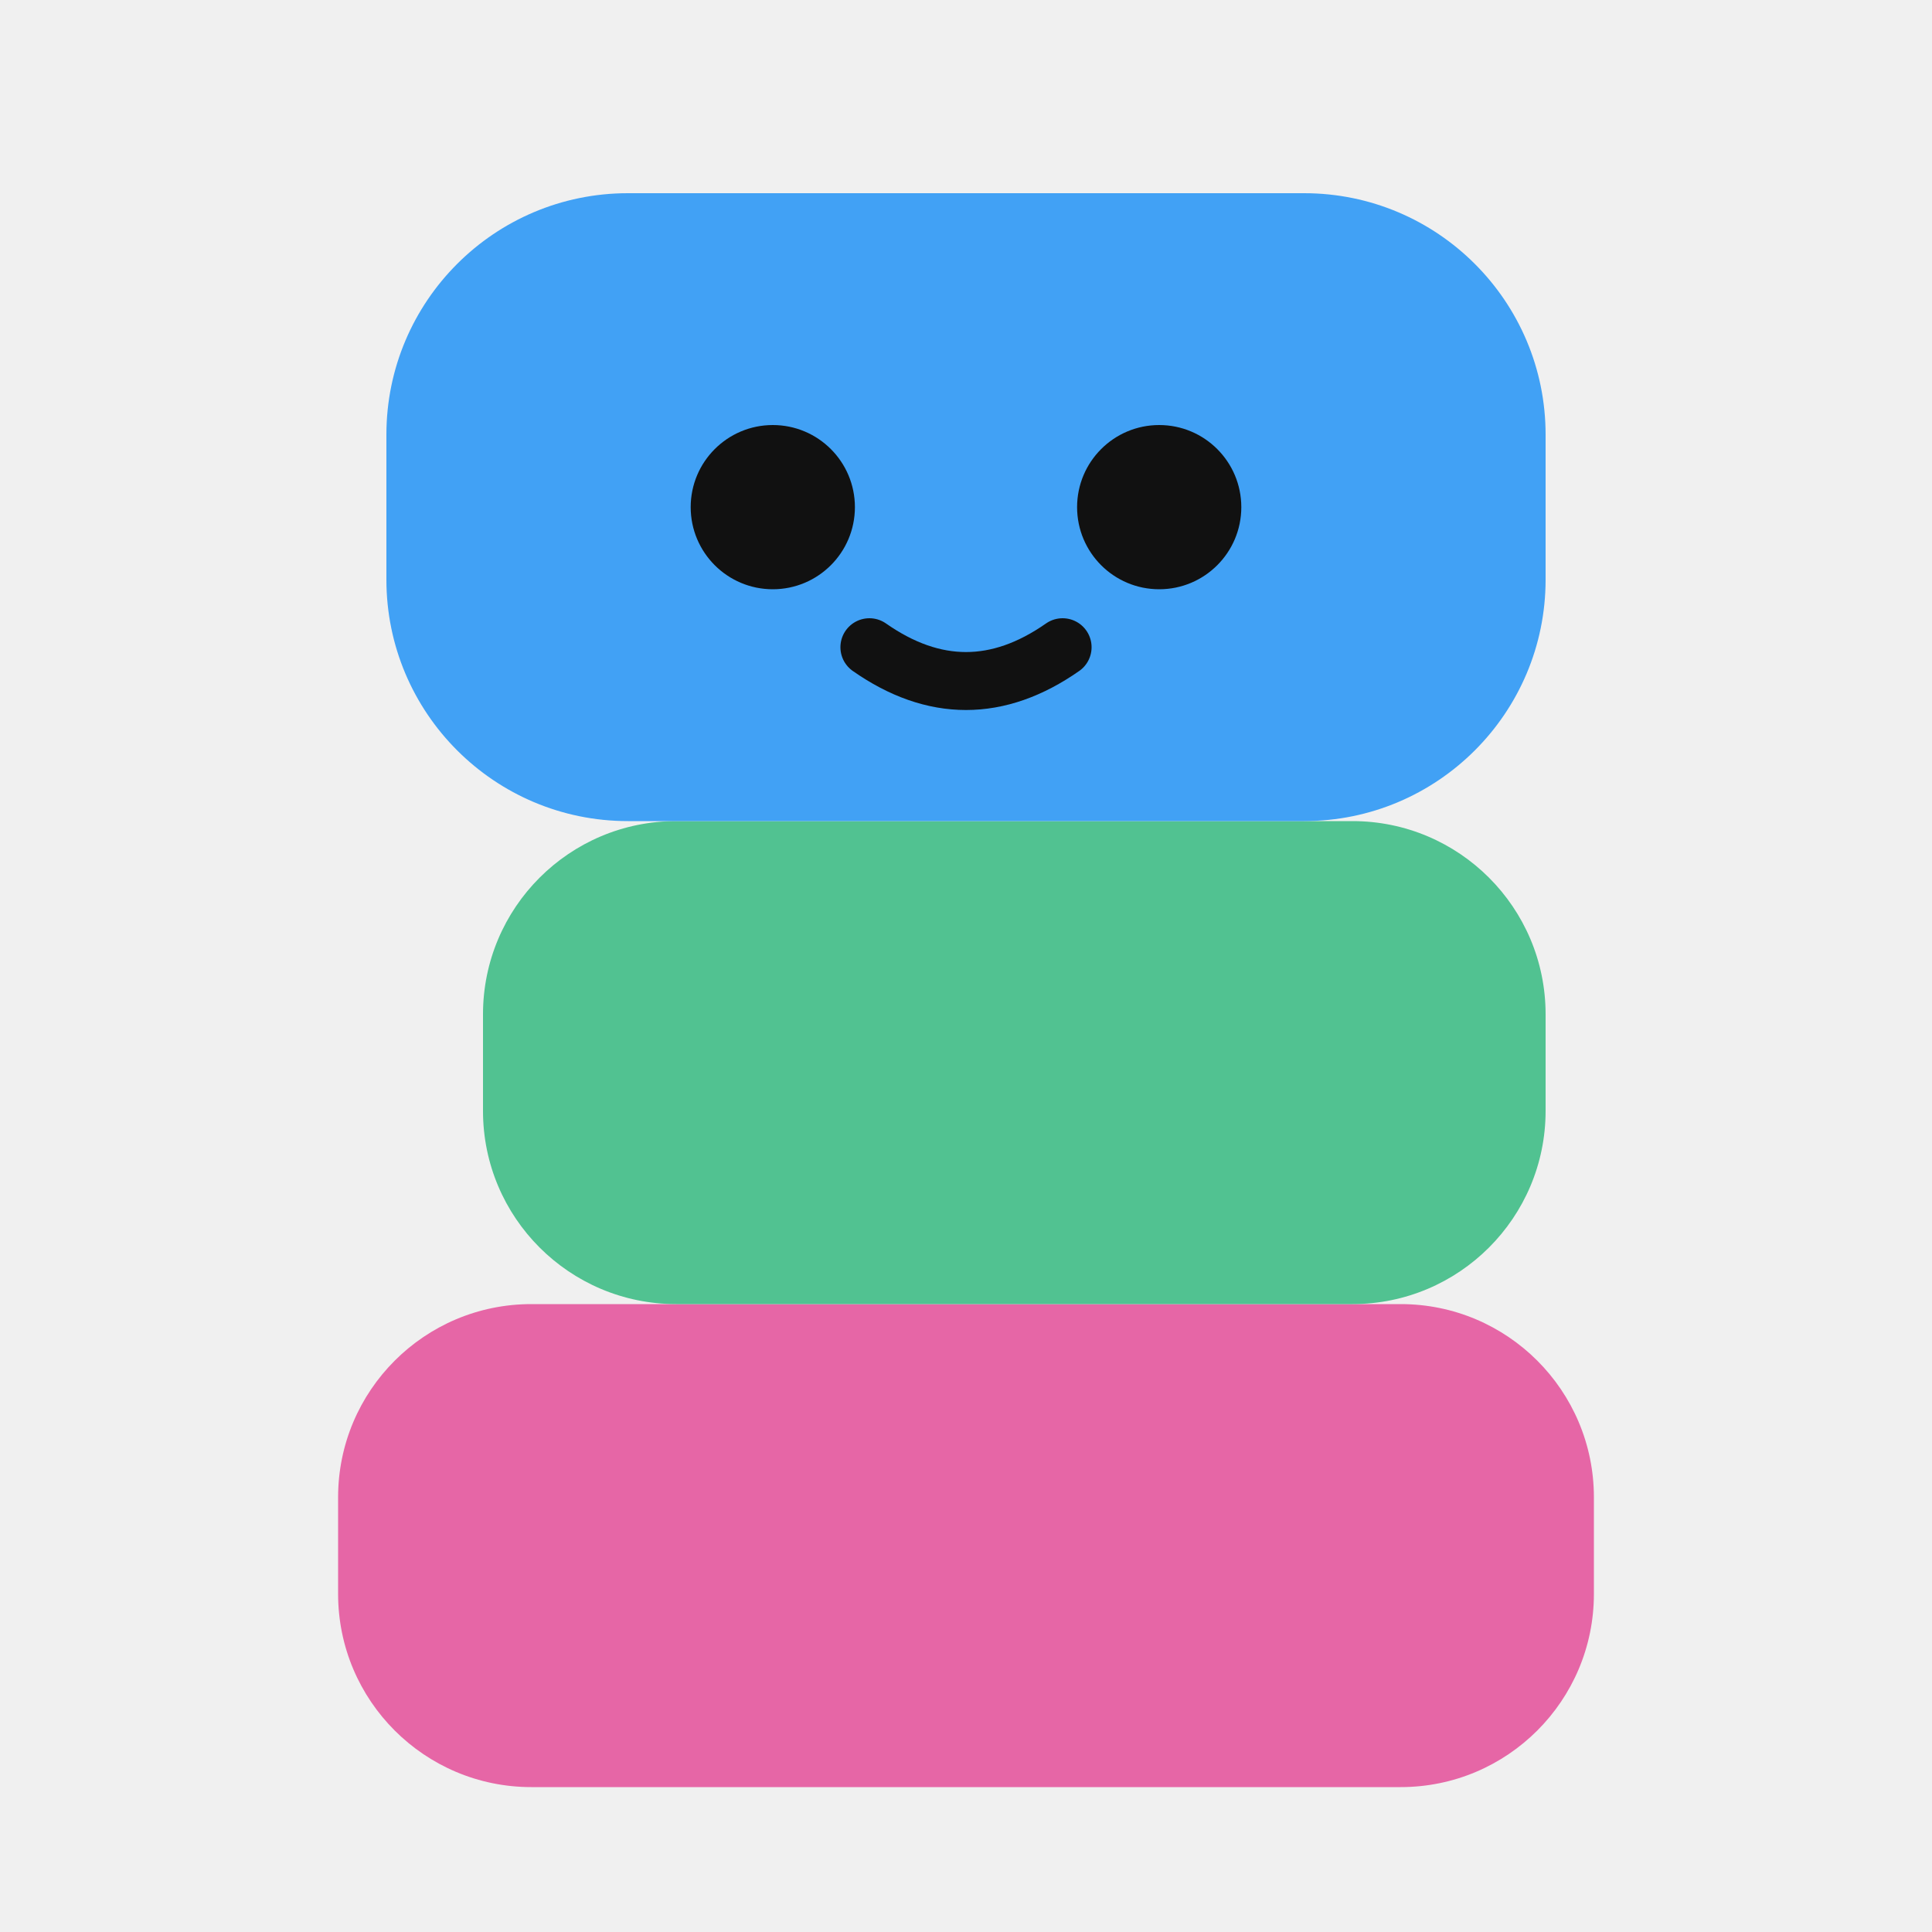
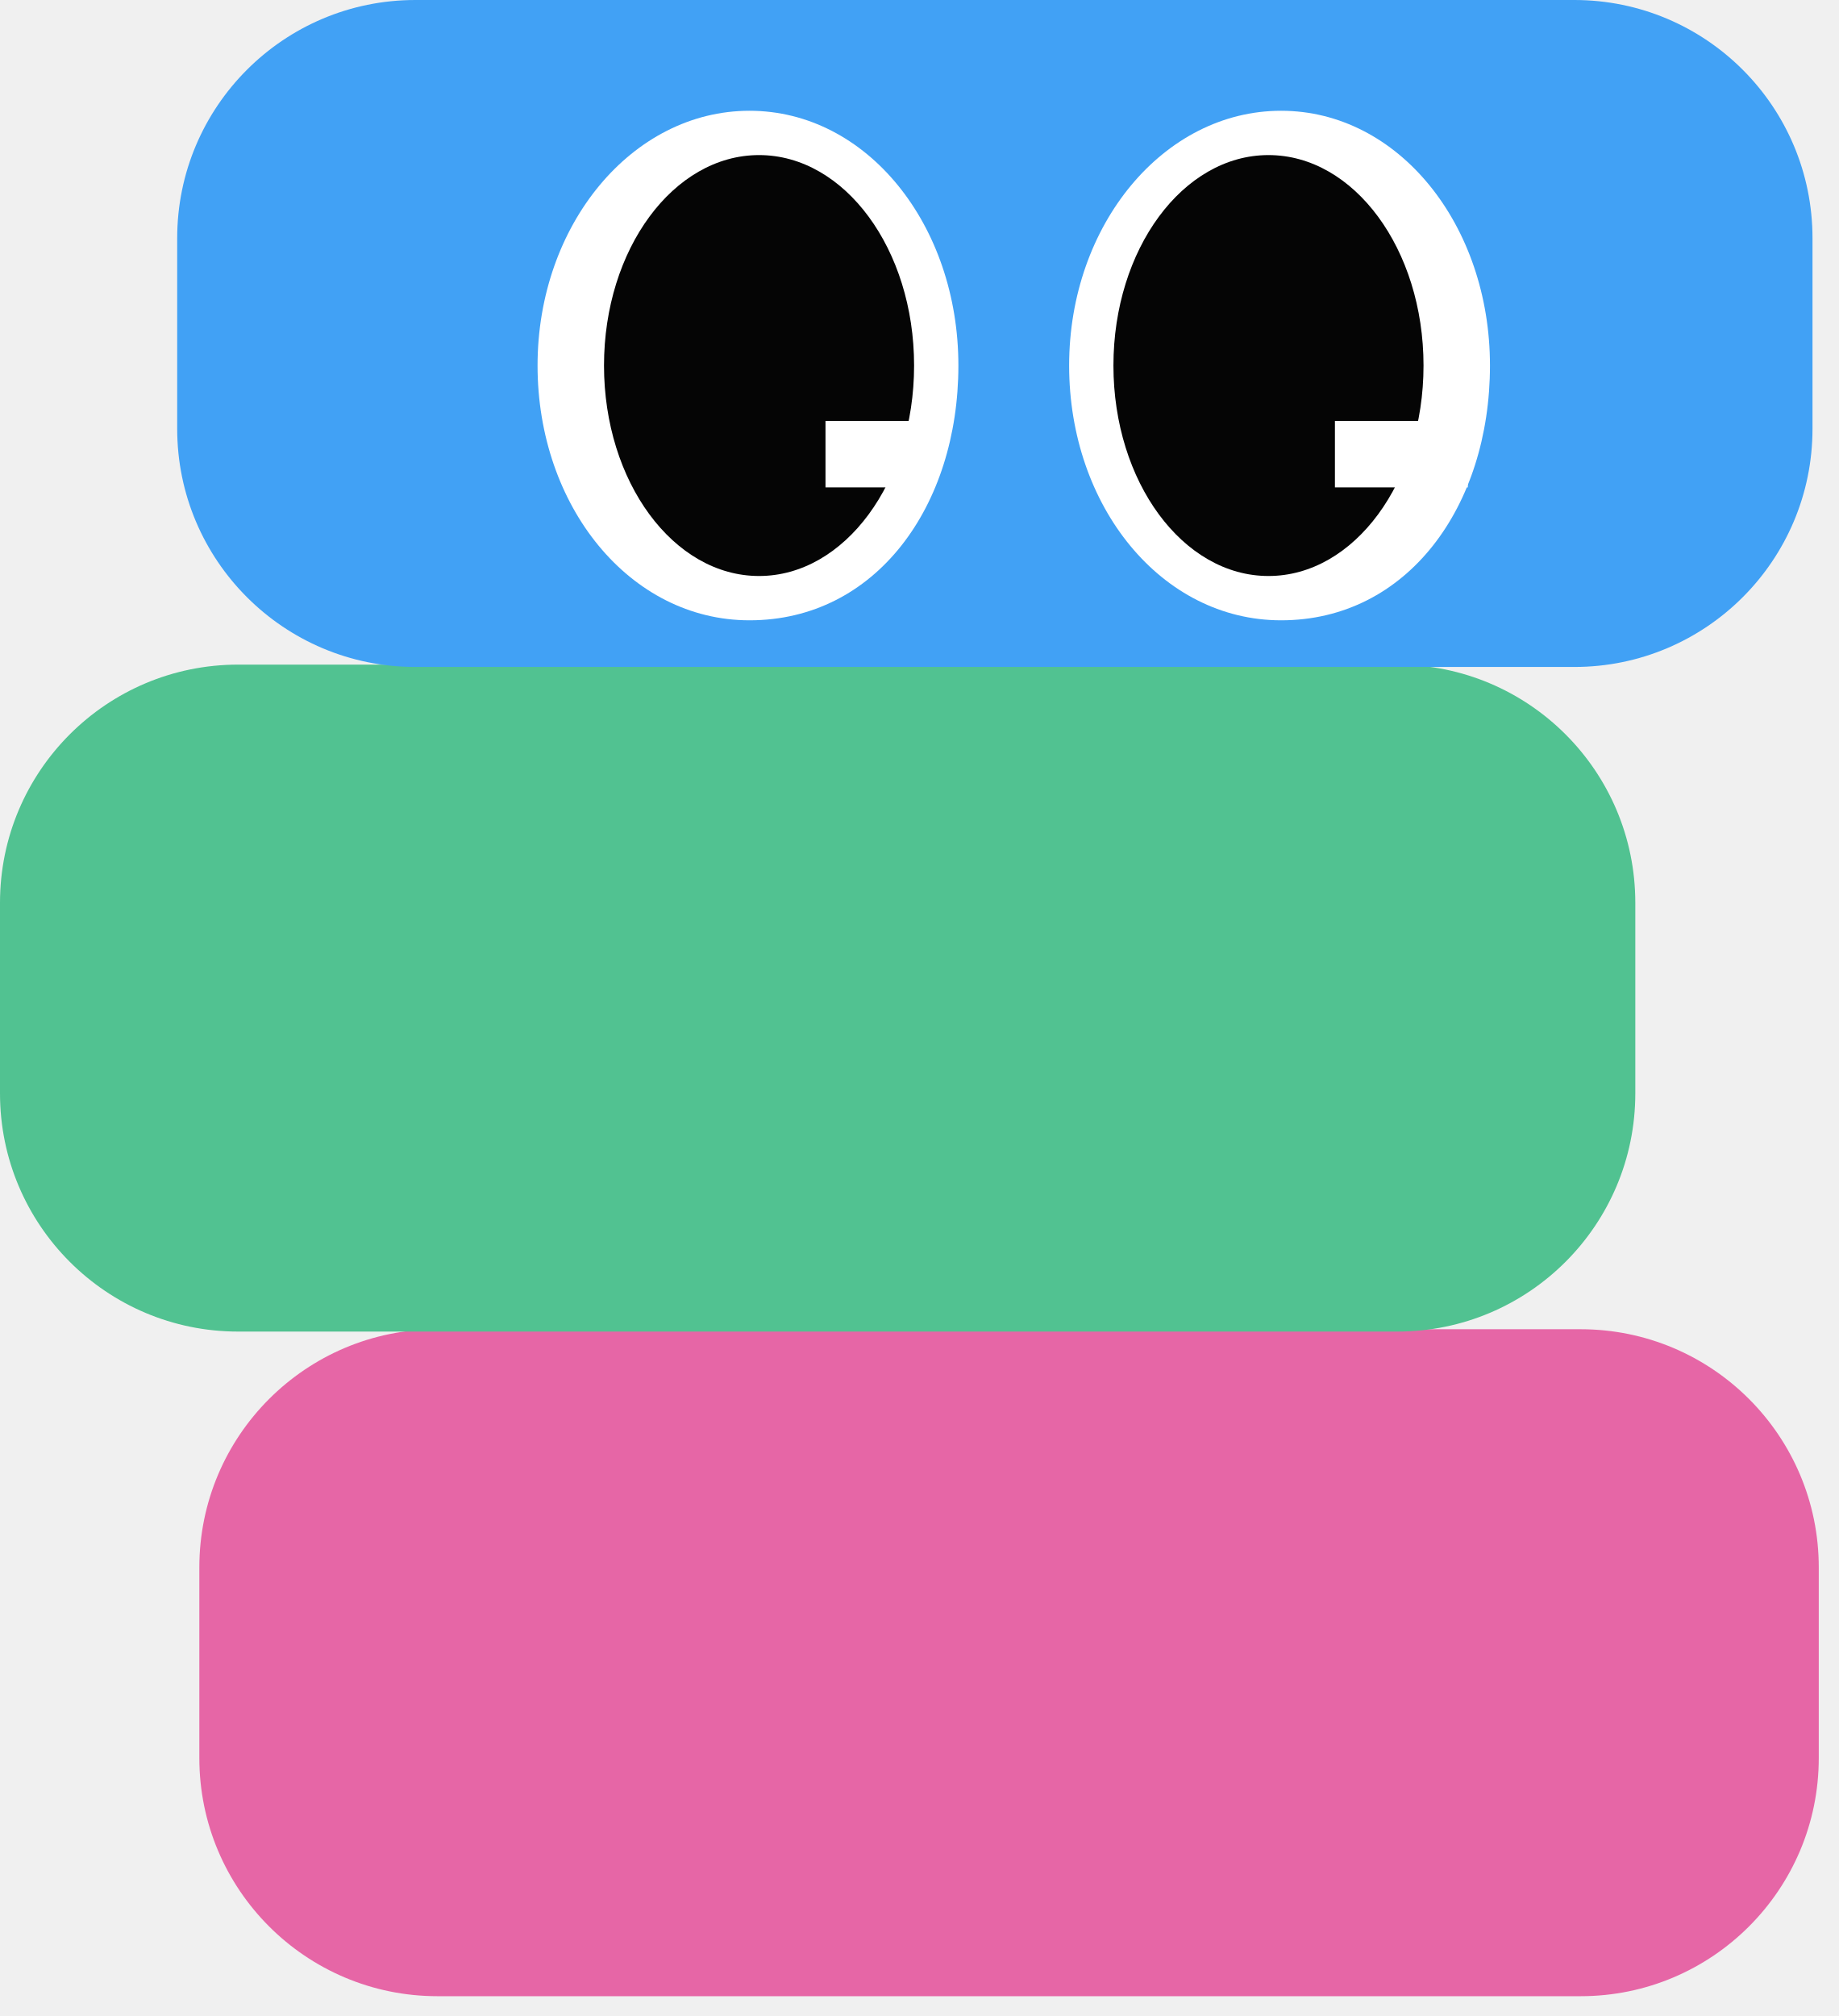
- <svg xmlns="http://www.w3.org/2000/svg" width="40" height="40" viewBox="0 0 40 40">
-   <rect x="7" y="27" width="26" height="10" rx="4" fill="#E666A6" />
-   <rect x="10" y="17" width="22" height="10" rx="4" fill="#51C291" />
-   <rect x="8" y="4" width="24" height="13" rx="5" fill="#41A1F5" />
-   <circle cx="16" cy="10.5" r="1.7" fill="#111" />
-   <circle cx="24" cy="10.5" r="1.7" fill="#111" />
-   <path d="M18 13.4q2 1.4 4 0" stroke="#111" stroke-width="1.2" fill="none" stroke-linecap="round" />
+ <svg xmlns="http://www.w3.org/2000/svg" width="83" height="91" viewBox="0 0 83 91">
+   <rect x="9" y="60" width="73.115" height="30.106" rx="10.752" fill="#E666A6" />
+   <rect x="0" y="30" width="73.832" height="30.106" rx="10.752" fill="#51C291" />
+   <rect x="8" y="0" width="73.832" height="30.106" rx="10.752" fill="#41A1F5" />
+   <g transform="translate(24.27 5)">
+     <path d="M19 11.5C19 17.851 15.273 23 9.569 23C4.161 23 0 17.851 0 11.5C0 5.149 4.268 0 9.569 0C14.869 0 19 5.149 19 11.5Z" fill="#fff" />
+     <path d="M17 11.5C17 16.747 13.866 21 10 21C6.134 21 3 16.747 3 11.5C3 6.253 6.134 2 10 2C13.866 2 17 6.253 17 11.5Z" fill="#050505" />
+     <rect x="13" y="14" width="4" height="3" fill="#fff" />
+   </g>
+   <g transform="translate(48.27 5)">
+     <path d="M19 11.5C19 17.851 15.273 23 9.569 23C4.161 23 0 17.851 0 11.5C0 5.149 4.268 0 9.569 0C14.869 0 19 5.149 19 11.5Z" fill="#fff" />
+     <path d="M16 11.5C16 16.747 12.866 21 9 21C5.134 21 2 16.747 2 11.5C2 6.253 5.134 2 9 2C12.866 2 16 6.253 16 11.5Z" fill="#050505" />
+     <rect x="12" y="14" width="6" height="3" fill="#fff" />
+   </g>
</svg>
